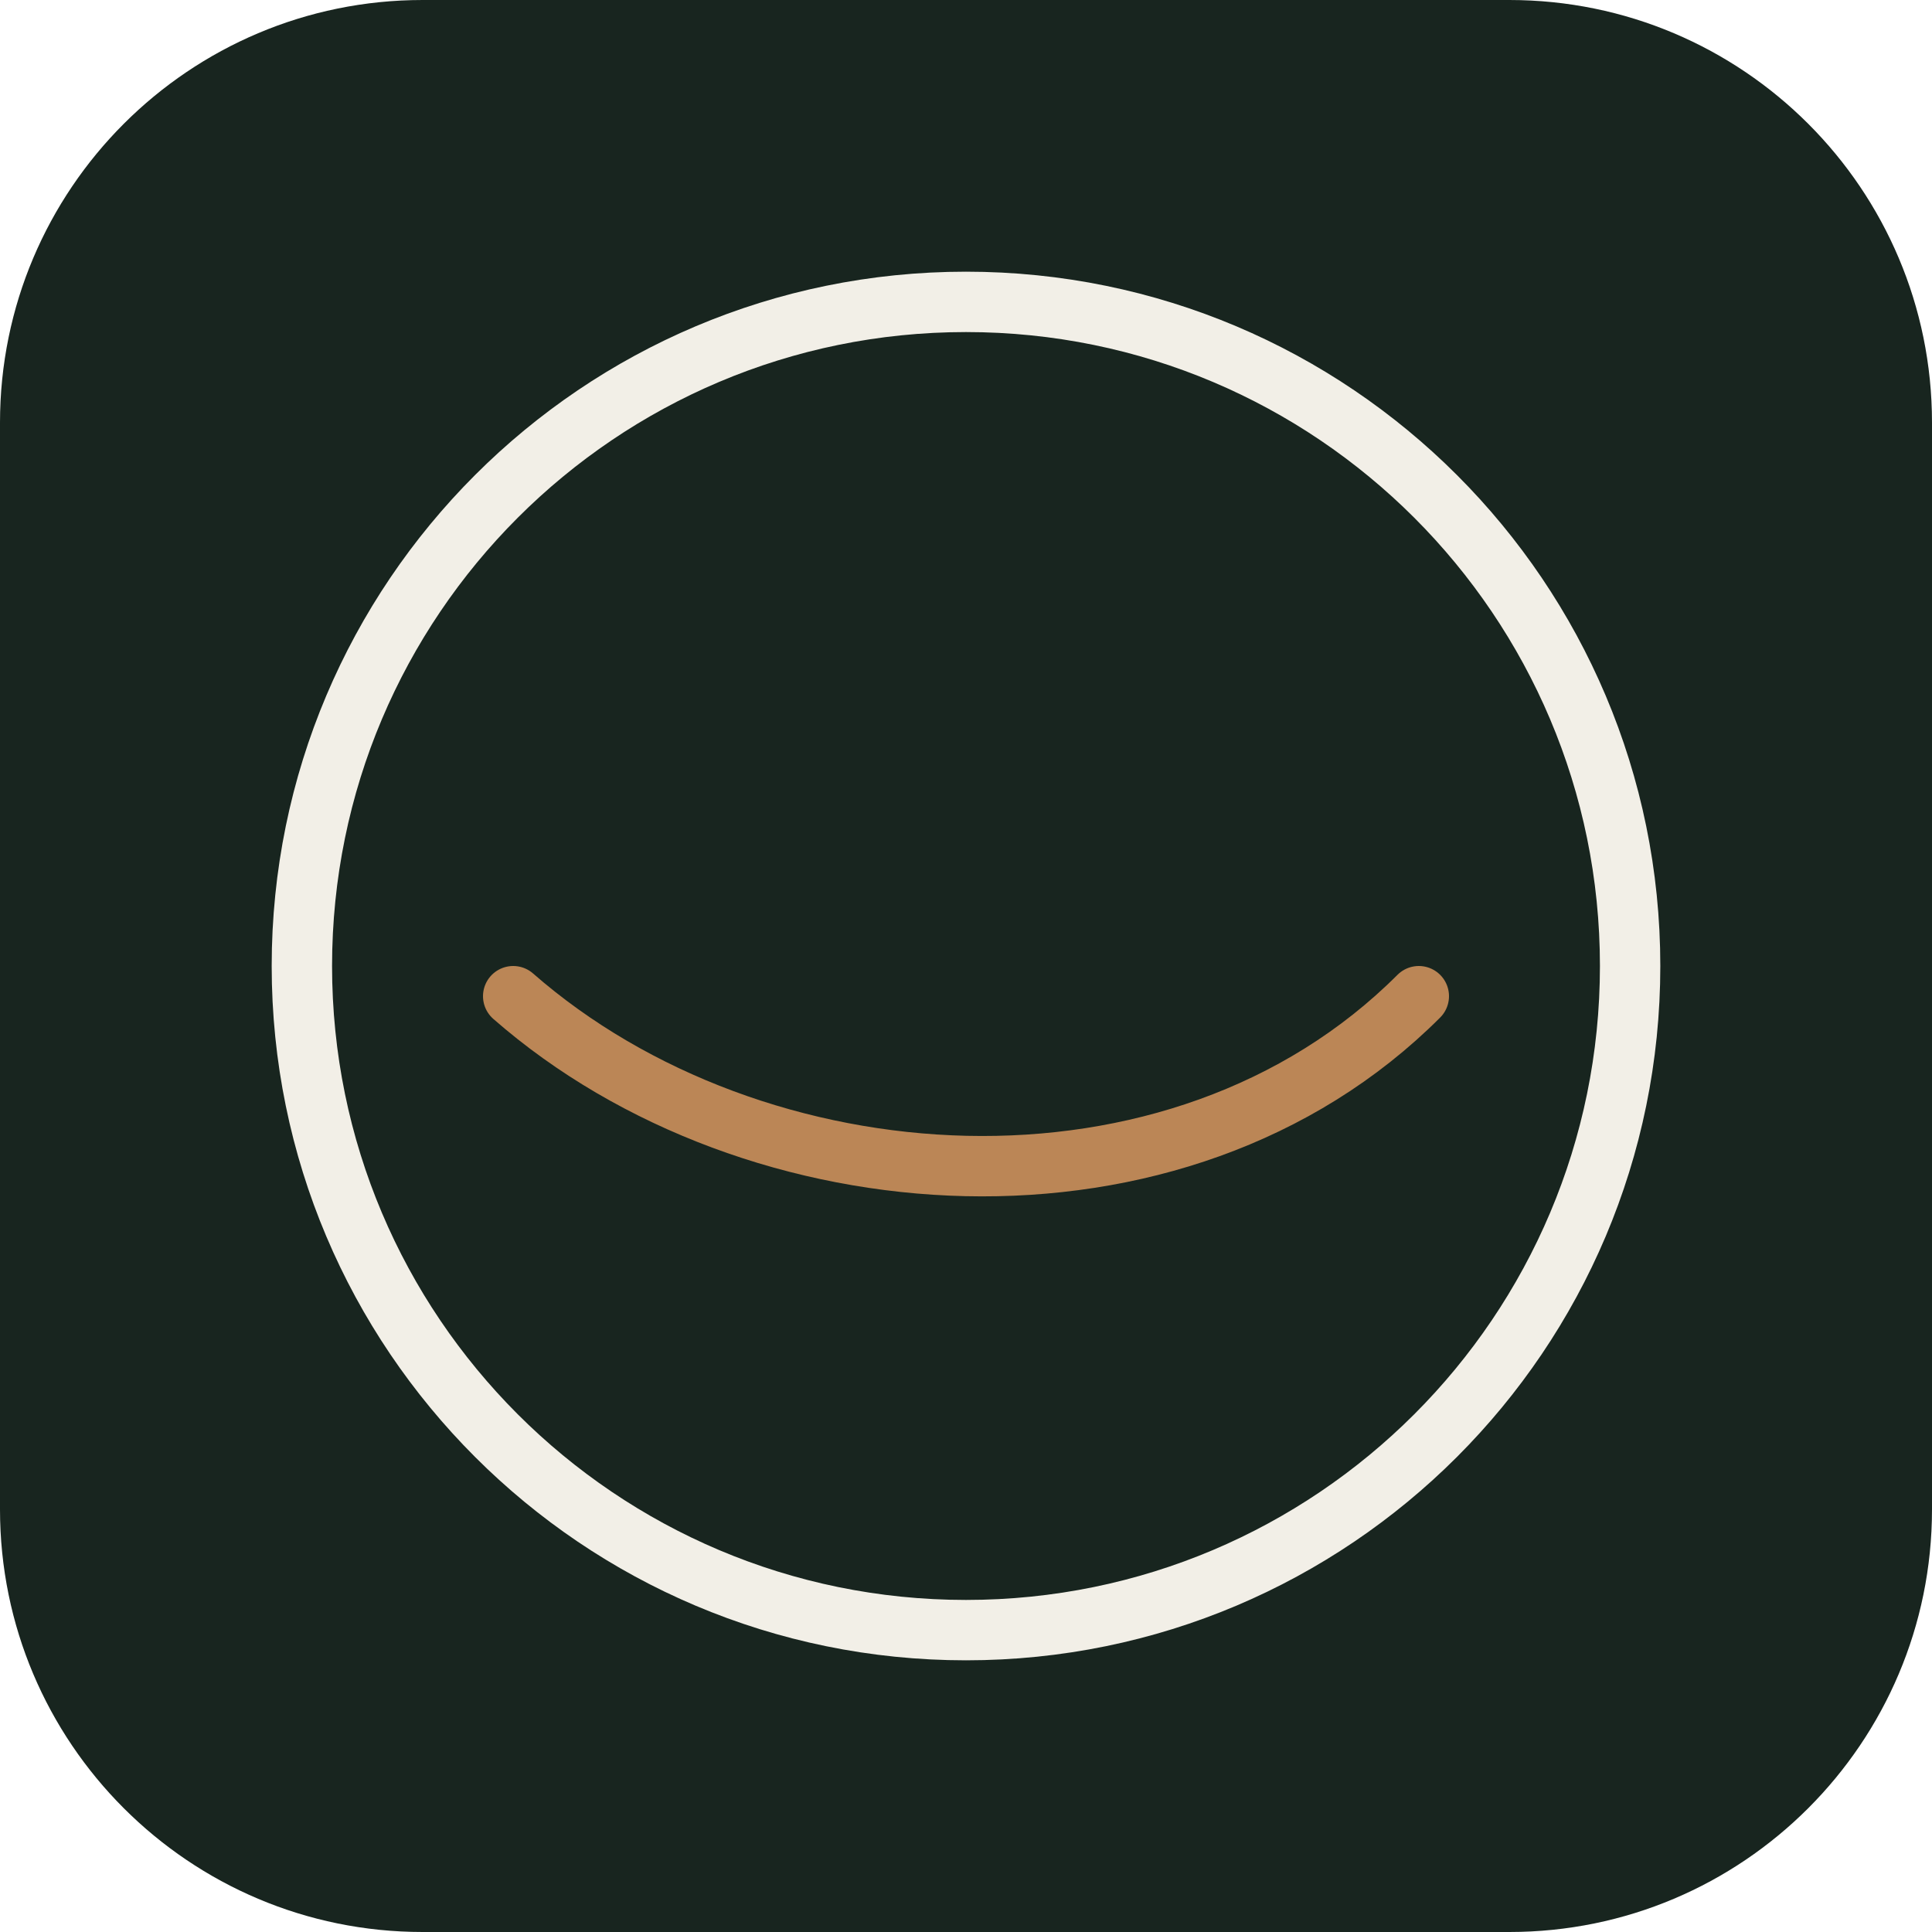
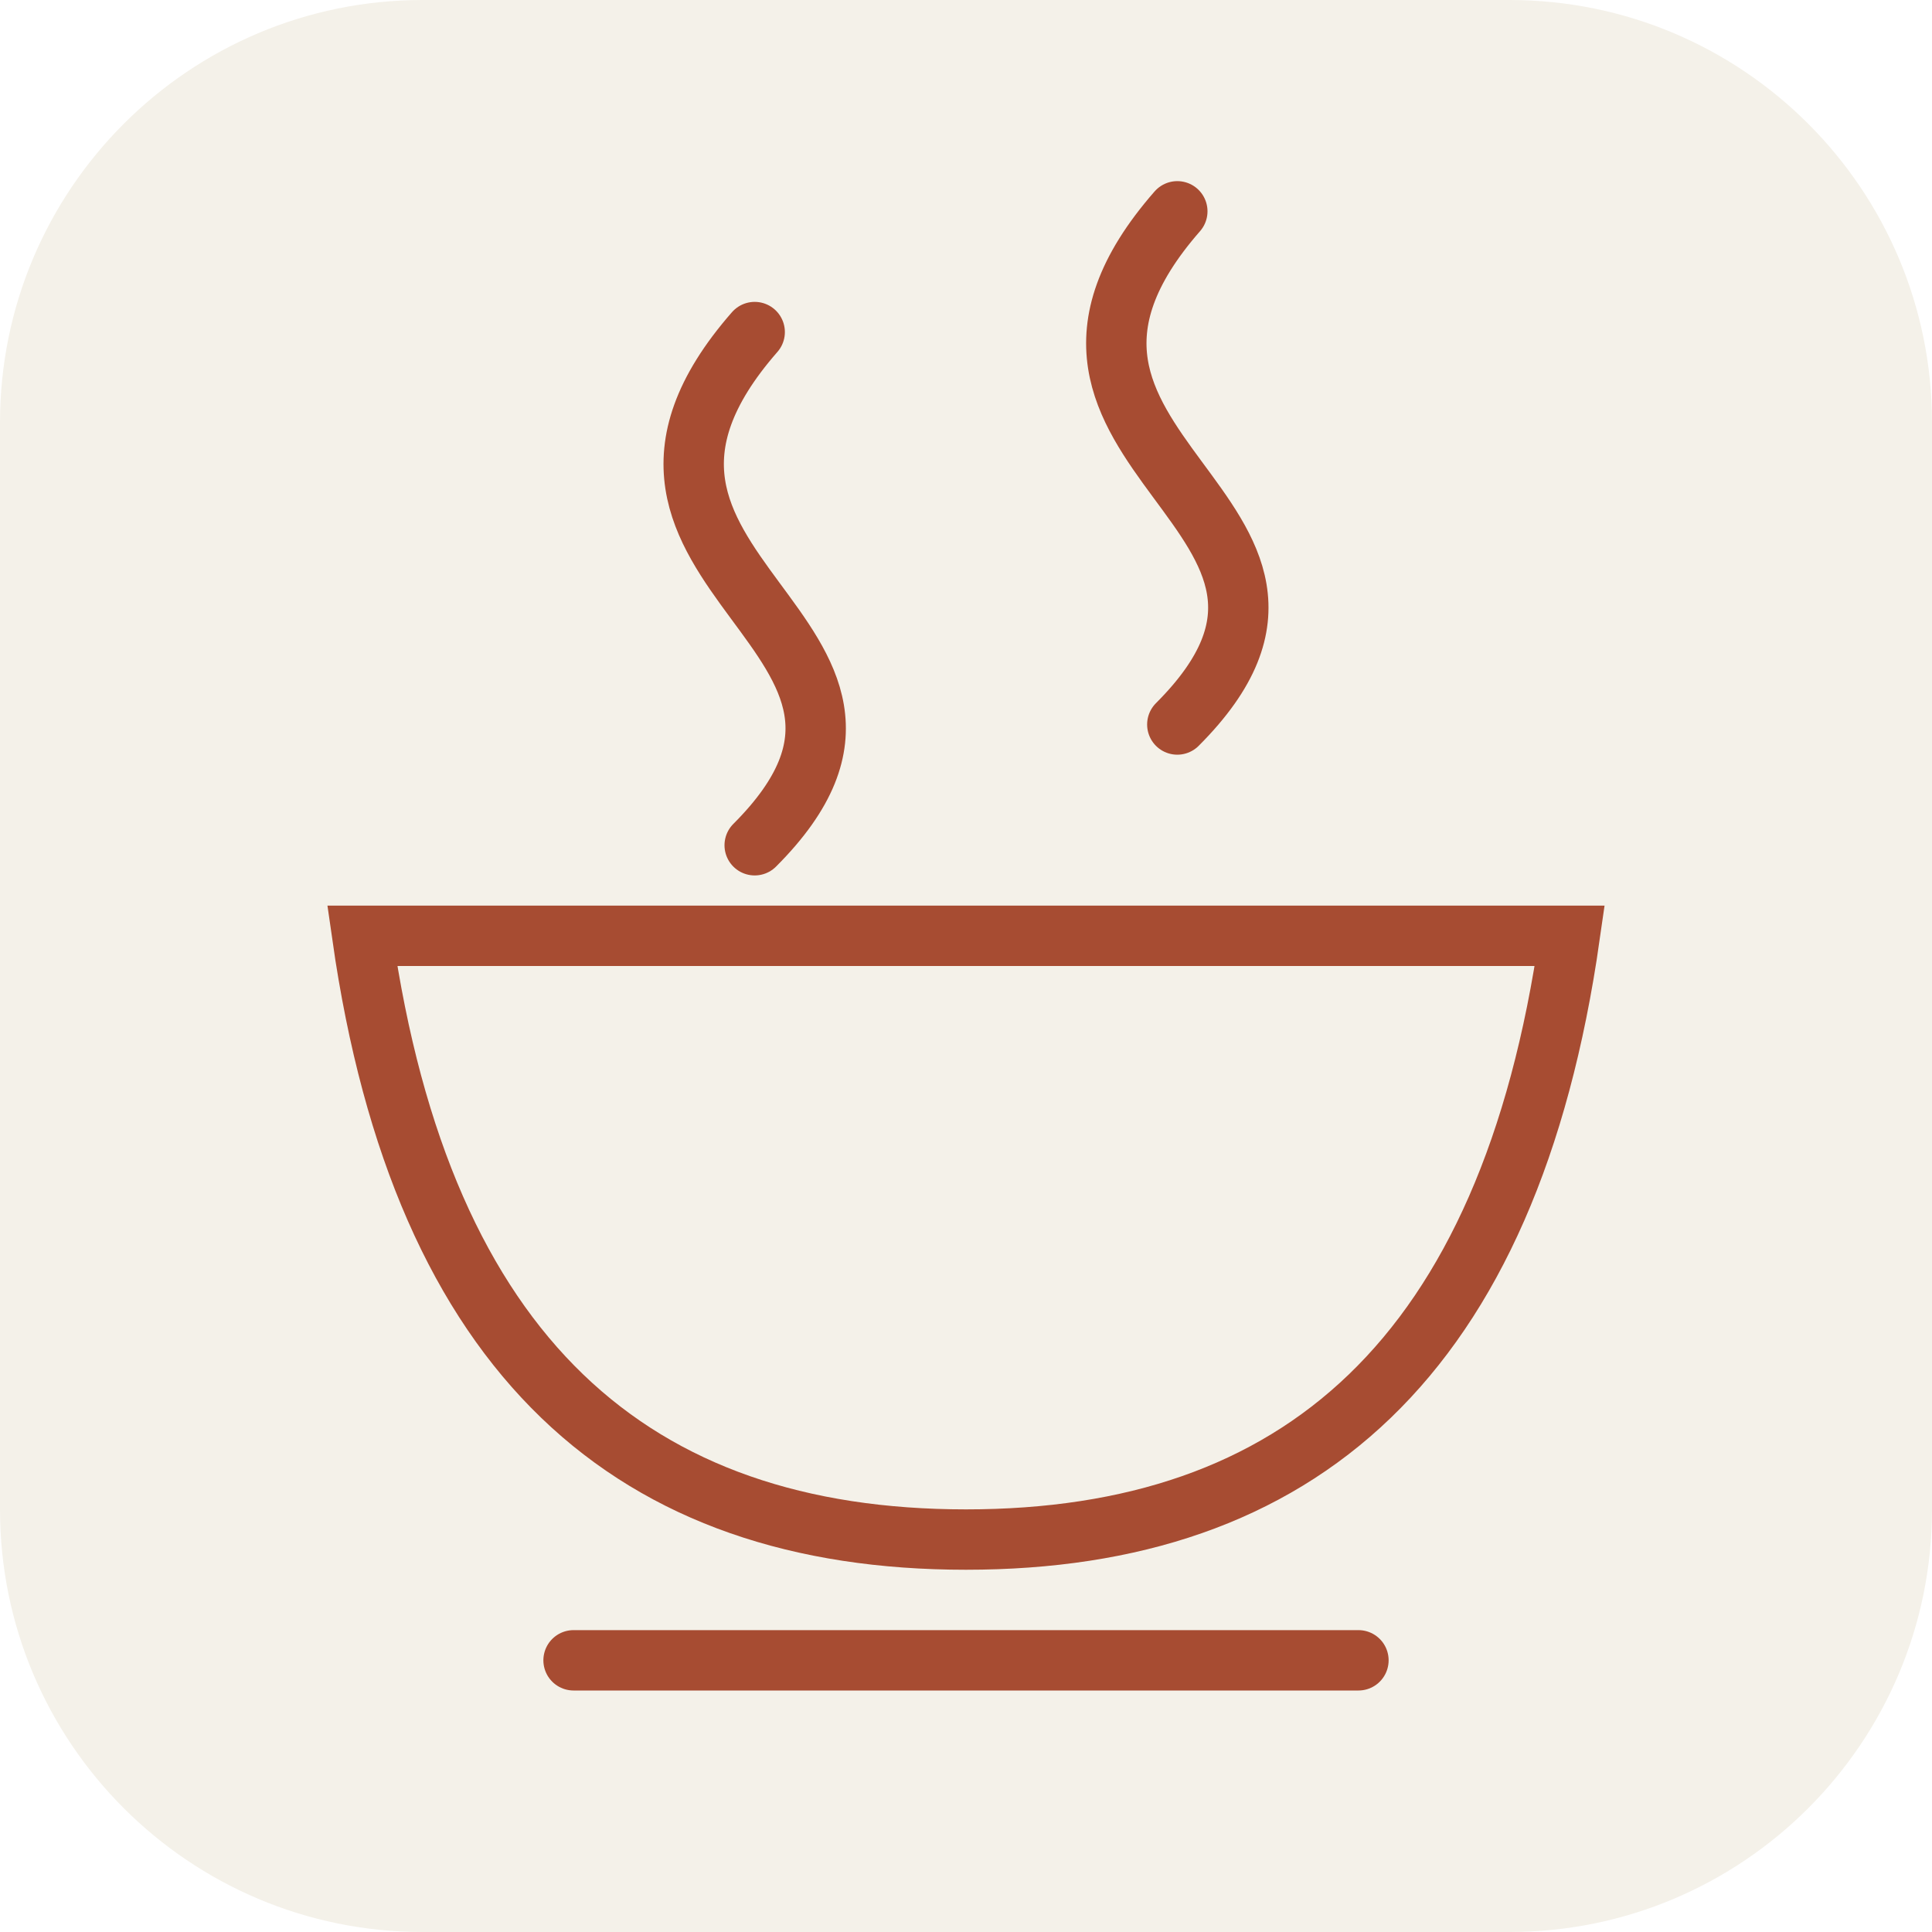
<svg xmlns="http://www.w3.org/2000/svg" viewBox="0 0 64 64">
-   <rect width="64" height="64" rx="14" fill="#18251f" />
-   <circle cx="32" cy="32" r="22" fill="none" stroke="#f2efe7" stroke-width="2" />
-   <path d="M17 33c8 7 22 8 30 0" fill="none" stroke="#bb8656" stroke-width="2" stroke-linecap="round" />
+   <rect width="64" height="64" rx="14" fill="#f4f1e9" />
+   <path d="M12 31h40c-2 14-9 20-20 20S14 45 12 31ZM19 55h26M25 11c-7 8 7 10 0 17m14-21c-7 8 7 10 0 17" fill="none" stroke="#a74c32" stroke-width="2" stroke-linecap="round" />
</svg>
